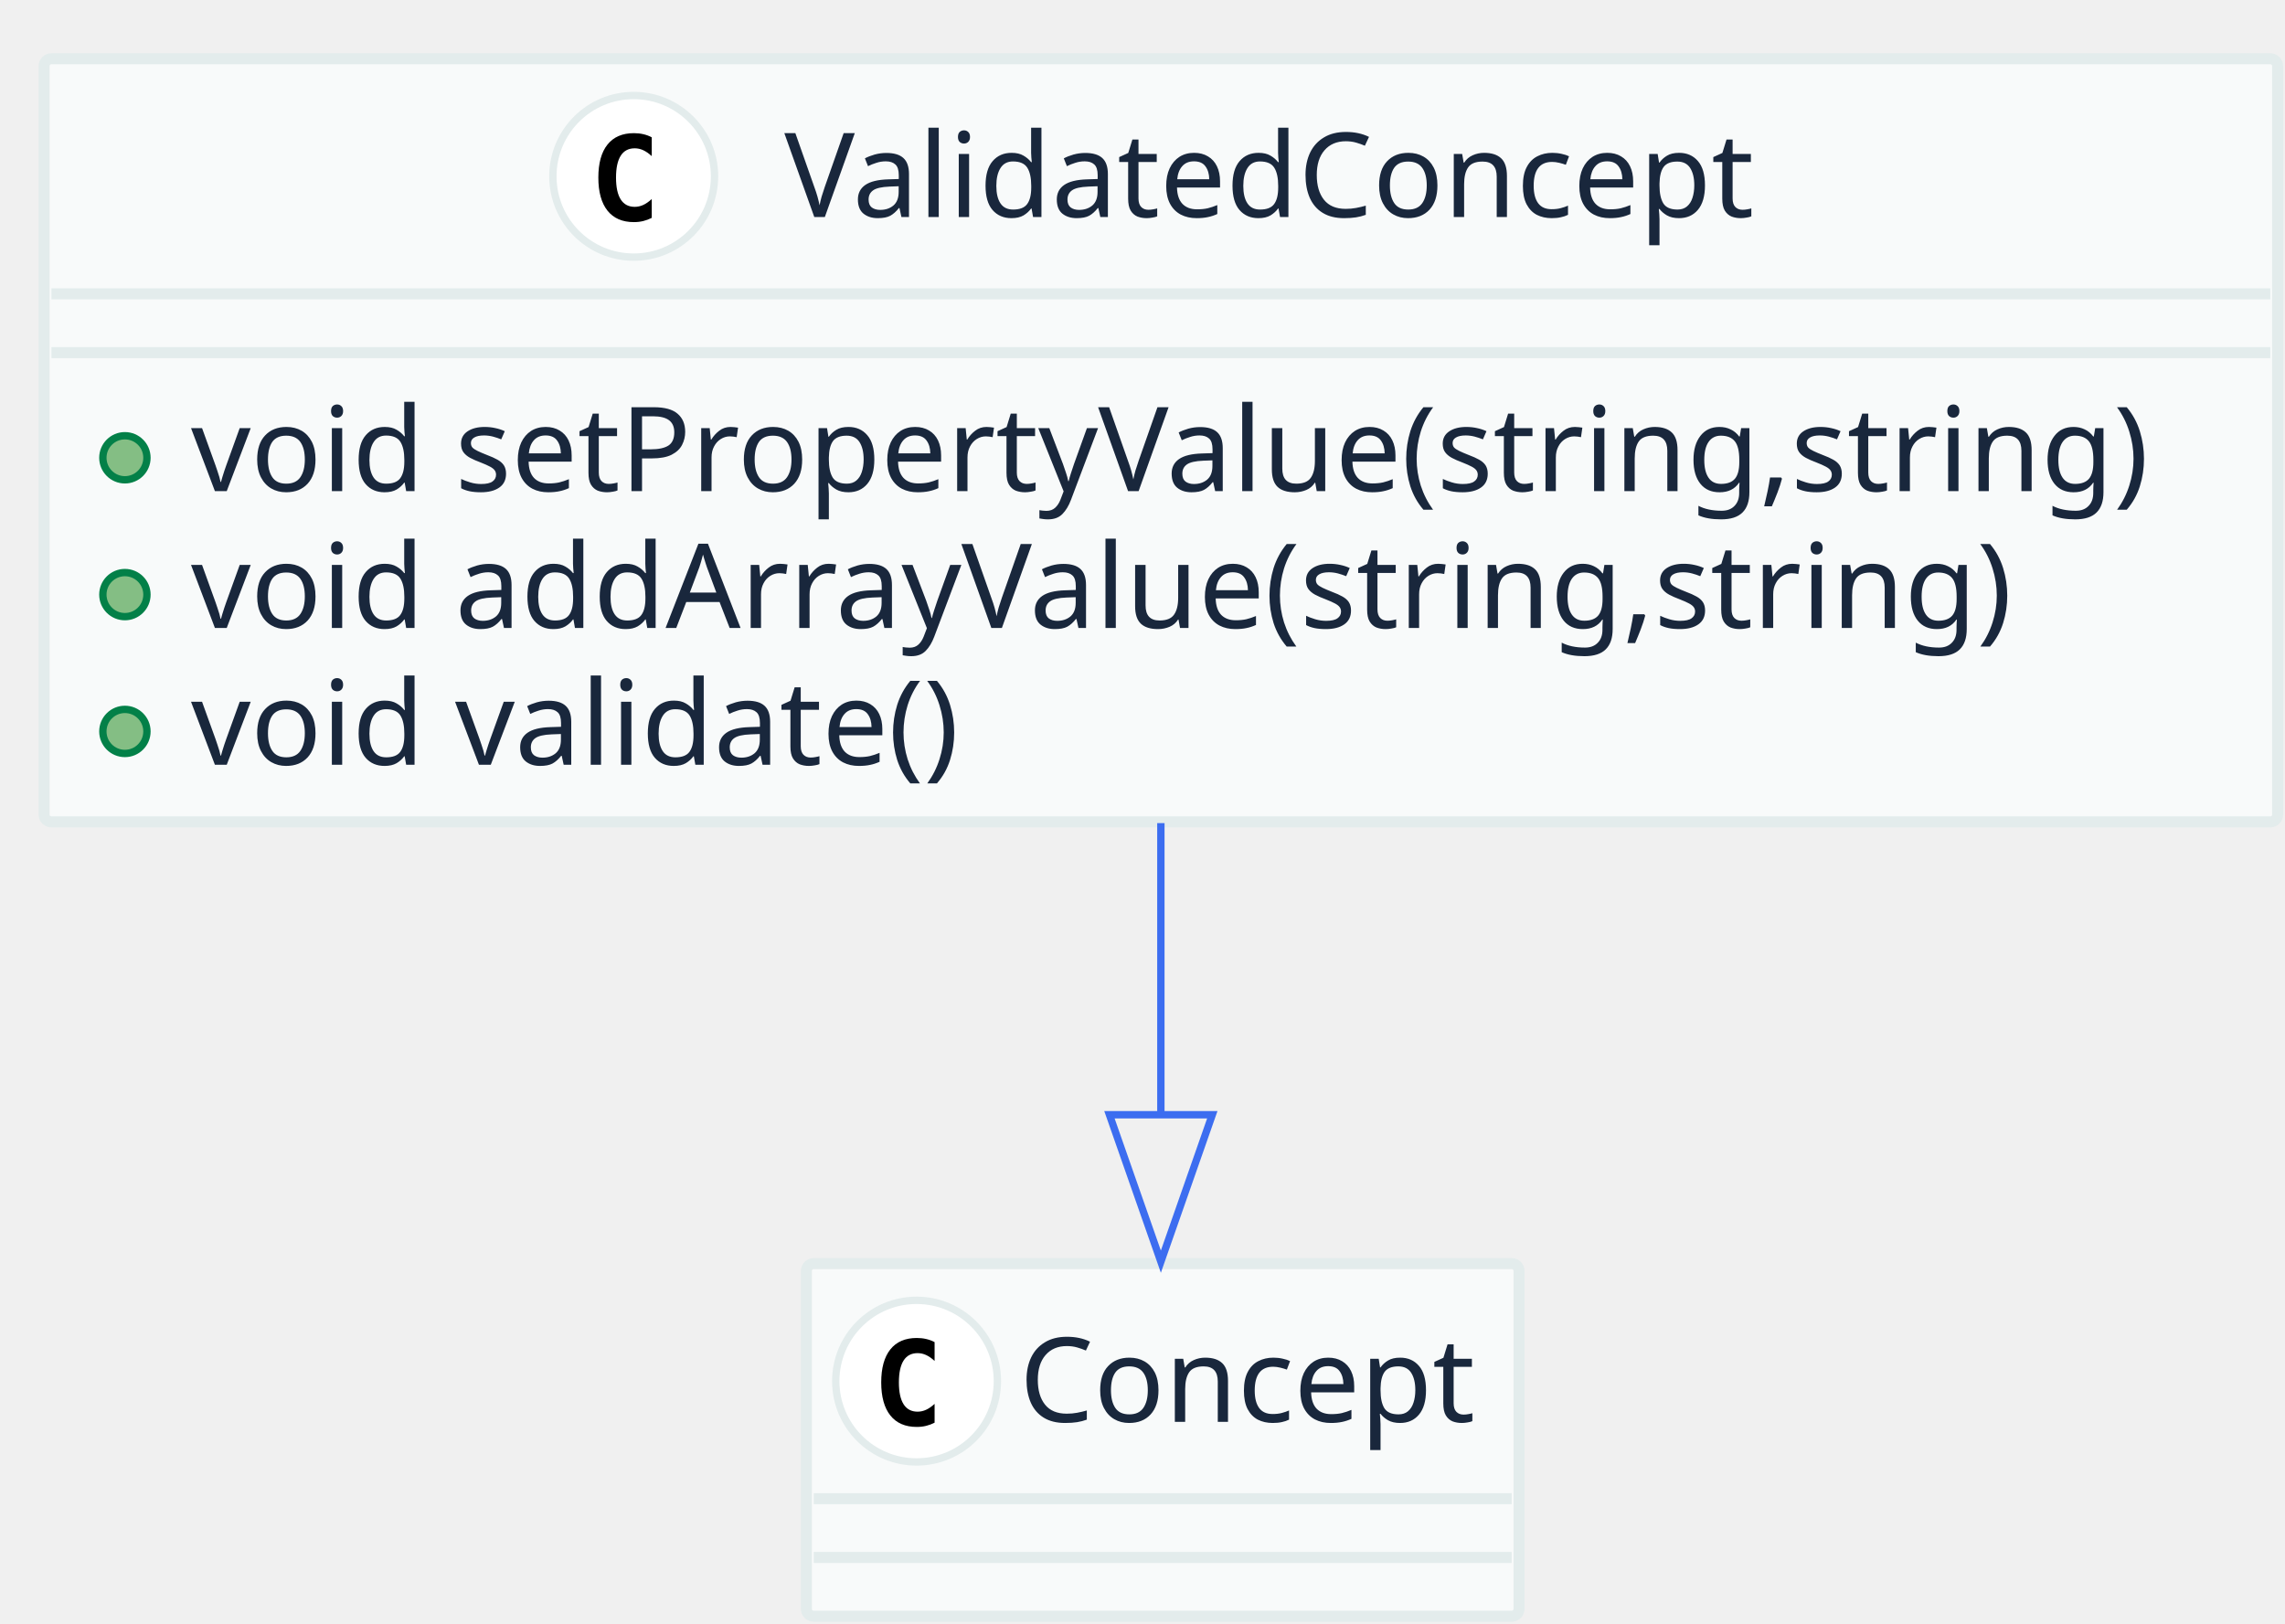
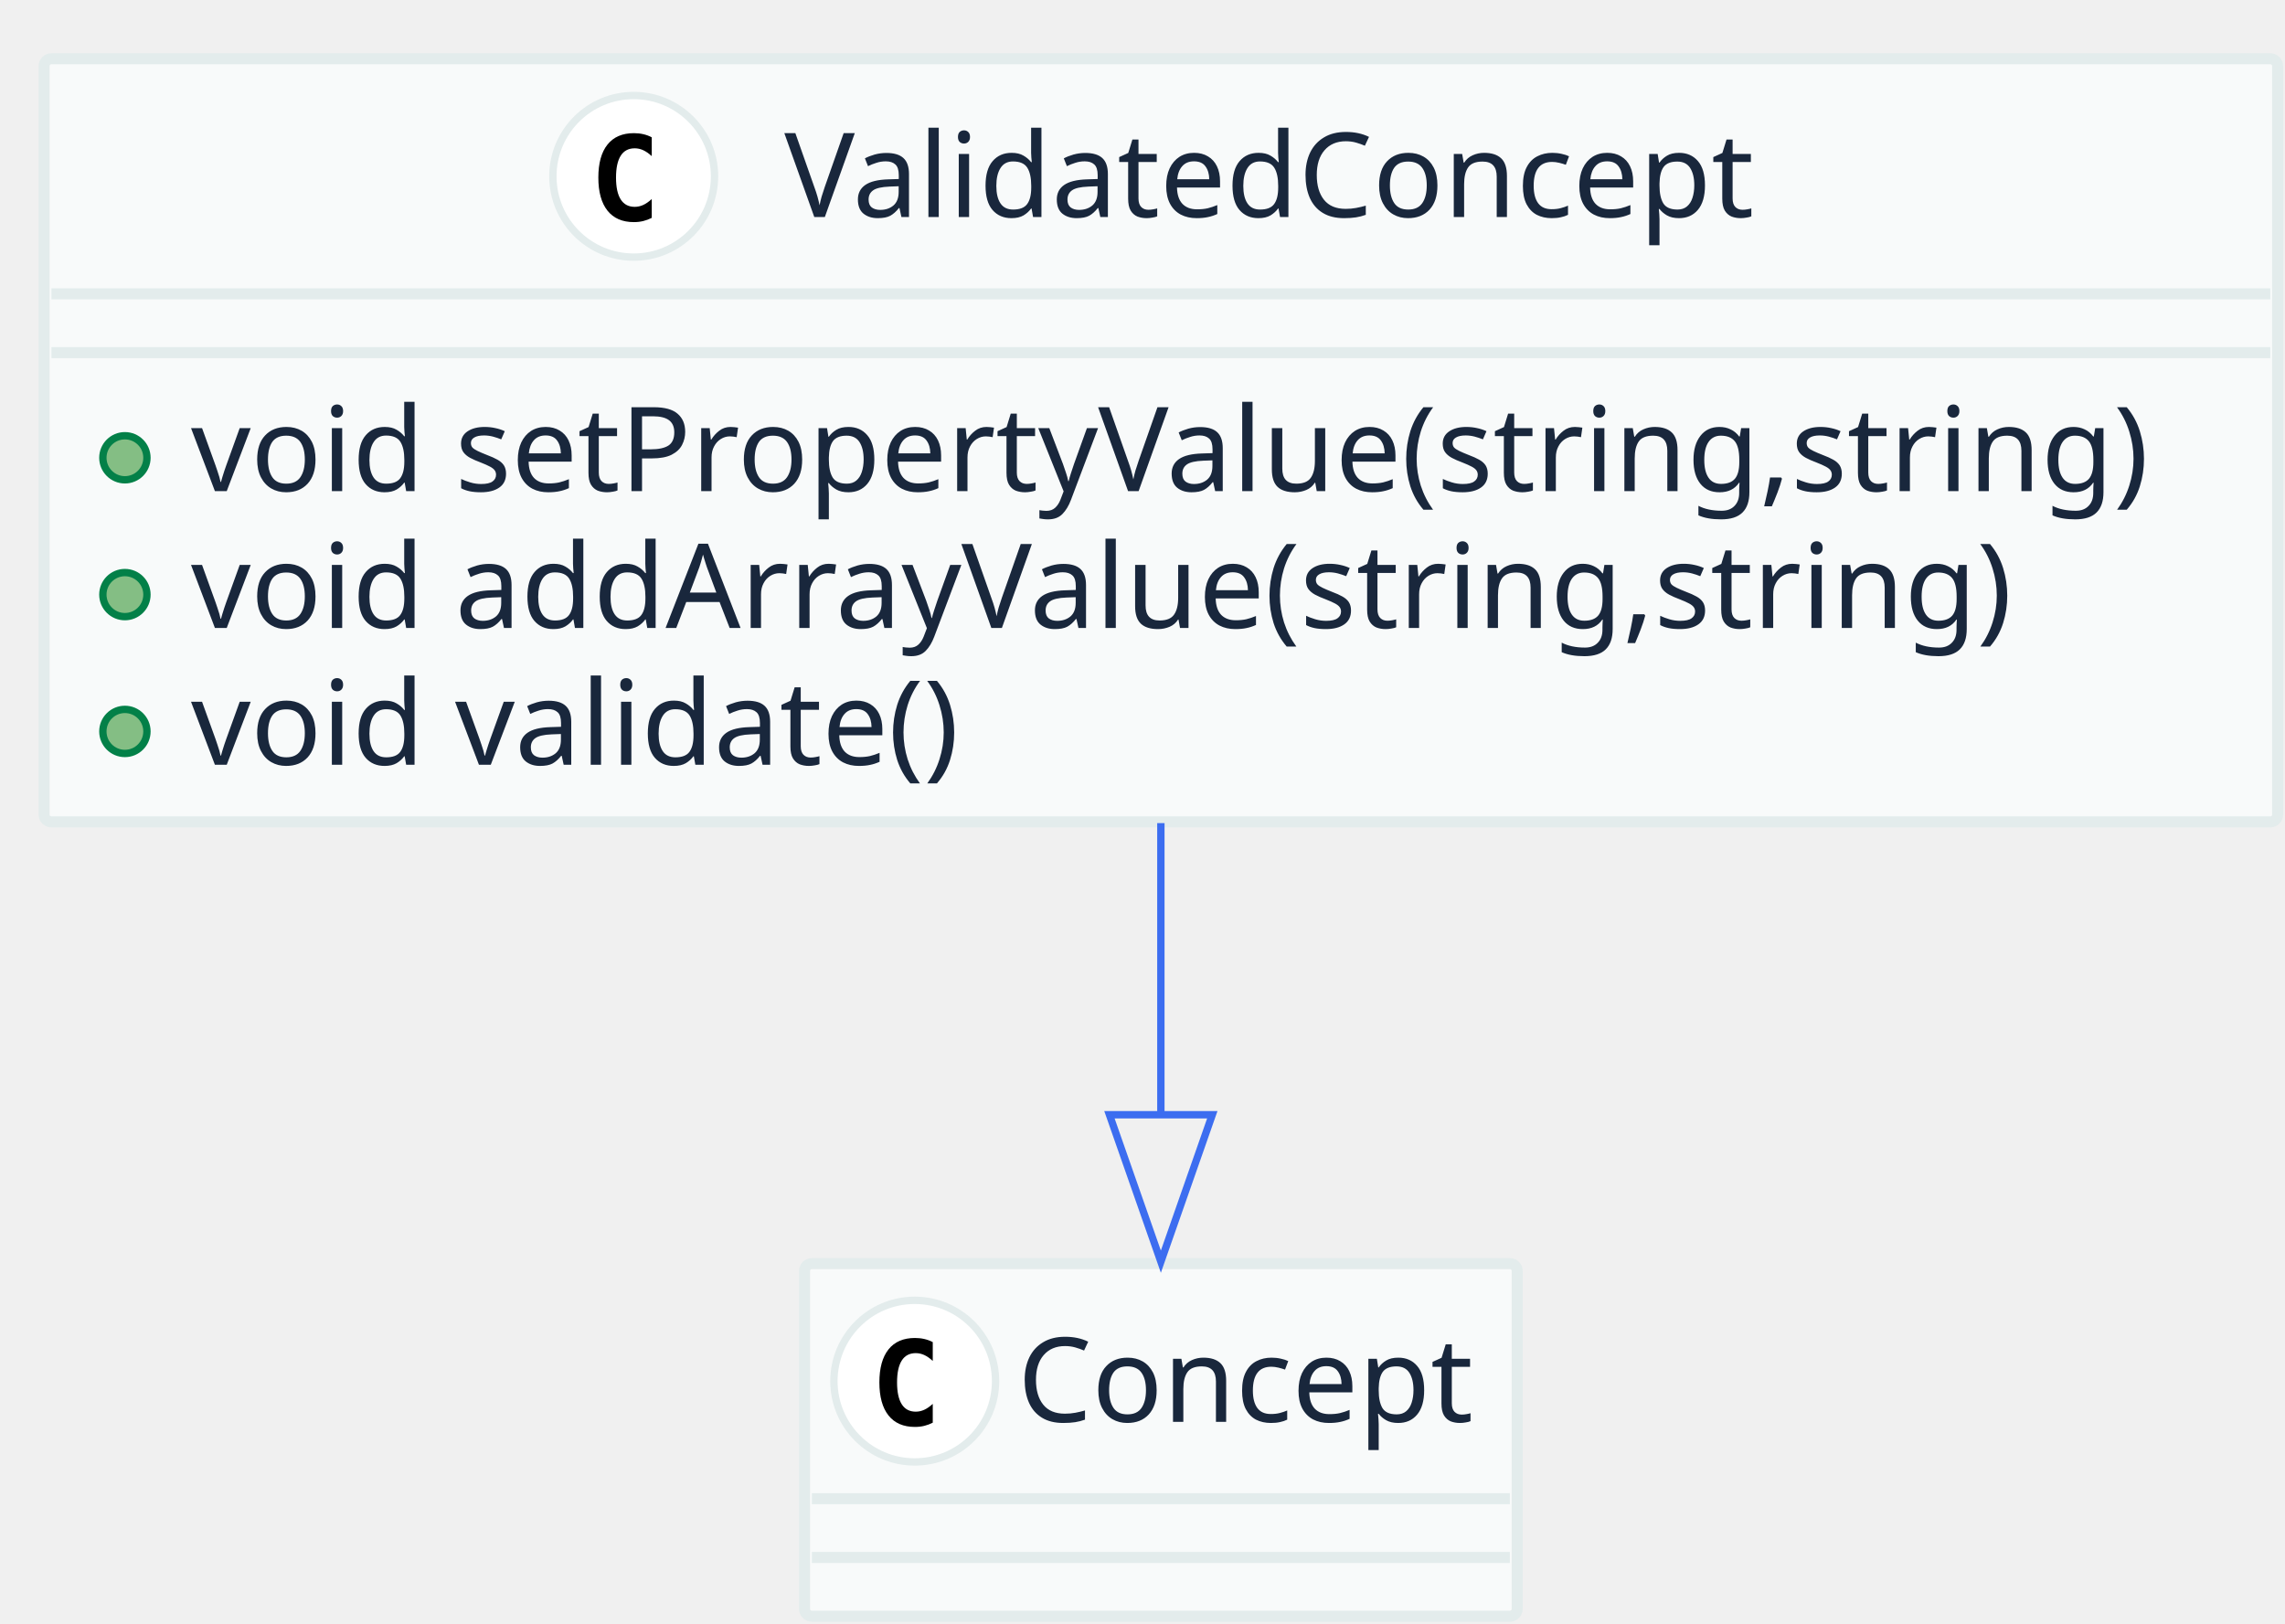
<svg xmlns="http://www.w3.org/2000/svg" contentScriptType="application/ecmascript" contentStyleType="text/css" height="221px" preserveAspectRatio="none" style="width:311px;height:221px;" version="1.1" viewBox="0 0 311 221" width="311px" zoomAndPan="magnify">
  <defs />
  <g>
    <rect fill="#F8FAFA" height="103.875" rx="1" ry="1" style="stroke: #E3ECEC; stroke-width: 1.5;" width="304" x="6" y="8" />
    <ellipse cx="86.25" cy="24" fill="#FFFFFF" rx="11" ry="11" style="stroke: #E3ECEC; stroke-width: 1.0;" />
    <path d="M88.703,29.656 Q88.156,29.938 87.555,30.086 Q86.953,30.234 86.281,30.234 Q83.922,30.234 82.68,28.672 Q81.438,27.109 81.438,24.172 Q81.438,21.234 82.68,19.68 Q83.922,18.125 86.281,18.125 Q86.953,18.125 87.562,18.266 Q88.172,18.406 88.703,18.688 L88.703,21.25 Q88.109,20.703 87.547,20.445 Q86.984,20.188 86.391,20.188 Q85.125,20.188 84.484,21.195 Q83.844,22.203 83.844,24.172 Q83.844,26.141 84.484,27.148 Q85.125,28.156 86.391,28.156 Q86.984,28.156 87.547,27.898 Q88.109,27.641 88.703,27.094 L88.703,29.656 Z " />
    <text fill="#19273C" font-family="sans-serif" font-size="16" lengthAdjust="spacingAndGlyphs" textLength="135" x="106.75" y="29.539">ValidatedConcept</text>
    <line style="stroke: #E3ECEC; stroke-width: 1.5;" x1="7" x2="309" y1="40" y2="40" />
    <line style="stroke: #E3ECEC; stroke-width: 1.5;" x1="7" x2="309" y1="48" y2="48" />
    <ellipse cx="17" cy="62.312" fill="#84BE84" rx="3" ry="3" style="stroke: #038048; stroke-width: 1.0;" />
    <text fill="#19273C" font-family="sans-serif" font-size="16" lengthAdjust="spacingAndGlyphs" textLength="278" x="26" y="66.852">void setPropertyValue(string,string)</text>
    <ellipse cx="17" cy="80.938" fill="#84BE84" rx="3" ry="3" style="stroke: #038048; stroke-width: 1.0;" />
    <text fill="#19273C" font-family="sans-serif" font-size="16" lengthAdjust="spacingAndGlyphs" textLength="258" x="26" y="85.477">void addArrayValue(string,string)</text>
    <ellipse cx="17" cy="99.562" fill="#84BE84" rx="3" ry="3" style="stroke: #038048; stroke-width: 1.0;" />
    <text fill="#19273C" font-family="sans-serif" font-size="16" lengthAdjust="spacingAndGlyphs" textLength="107" x="26" y="104.102">void validate()</text>
-     <rect fill="#F8FAFA" height="48" rx="1" ry="1" style="stroke: #E3ECEC; stroke-width: 1.5;" width="97" x="109.75" y="172" />
-     <ellipse cx="124.75" cy="188" fill="#FFFFFF" rx="11" ry="11" style="stroke: #E3ECEC; stroke-width: 1.0;" />
-     <path d="M127.203,193.656 Q126.656,193.938 126.055,194.086 Q125.453,194.234 124.781,194.234 Q122.422,194.234 121.18,192.672 Q119.938,191.109 119.938,188.172 Q119.938,185.234 121.18,183.68 Q122.422,182.125 124.781,182.125 Q125.453,182.125 126.062,182.266 Q126.672,182.406 127.203,182.688 L127.203,185.25 Q126.609,184.703 126.047,184.445 Q125.484,184.188 124.891,184.188 Q123.625,184.188 122.984,185.195 Q122.344,186.203 122.344,188.172 Q122.344,190.141 122.984,191.148 Q123.625,192.156 124.891,192.156 Q125.484,192.156 126.047,191.898 Q126.609,191.641 127.203,191.094 L127.203,193.656 Z " />
-     <text fill="#19273C" font-family="sans-serif" font-size="16" lengthAdjust="spacingAndGlyphs" textLength="65" x="138.75" y="193.539">Concept</text>
-     <line style="stroke: #E3ECEC; stroke-width: 1.5;" x1="110.75" x2="205.75" y1="204" y2="204" />
-     <line style="stroke: #E3ECEC; stroke-width: 1.5;" x1="110.75" x2="205.75" y1="212" y2="212" />
+     <rect fill="#F8FAFA" height="48" rx="1" ry="1" style="stroke: #E3ECEC; stroke-width: 1.5;" width="97" x="109.5" y="172" />
+     <ellipse cx="124.5" cy="188" fill="#FFFFFF" rx="11" ry="11" style="stroke: #E3ECEC; stroke-width: 1.0;" />
+     <path d="M126.953,193.656 Q126.406,193.938 125.805,194.086 Q125.203,194.234 124.531,194.234 Q122.172,194.234 120.93,192.672 Q119.688,191.109 119.688,188.172 Q119.688,185.234 120.93,183.68 Q122.172,182.125 124.531,182.125 Q125.203,182.125 125.812,182.266 Q126.422,182.406 126.953,182.688 L126.953,185.25 Q126.359,184.703 125.797,184.445 Q125.234,184.188 124.641,184.188 Q123.375,184.188 122.734,185.195 Q122.094,186.203 122.094,188.172 Q122.094,190.141 122.734,191.148 Q123.375,192.156 124.641,192.156 Q125.234,192.156 125.797,191.898 Q126.359,191.641 126.953,191.094 L126.953,193.656 Z " />
+     <text fill="#19273C" font-family="sans-serif" font-size="16" lengthAdjust="spacingAndGlyphs" textLength="65" x="138.5" y="193.539">Concept</text>
+     <line style="stroke: #E3ECEC; stroke-width: 1.5;" x1="110.5" x2="205.5" y1="204" y2="204" />
+     <line style="stroke: #E3ECEC; stroke-width: 1.5;" x1="110.5" x2="205.5" y1="212" y2="212" />
    <path d="M158,112.042 C158,125.053 158,138.917 158,151.512 " fill="none" style="stroke: #3C6DF0; stroke-width: 1.0;" />
    <polygon fill="none" points="165,151.739,158,171.739,151,151.739,165,151.739" style="stroke: #3C6DF0; stroke-width: 1.0;" />
  </g>
</svg>
